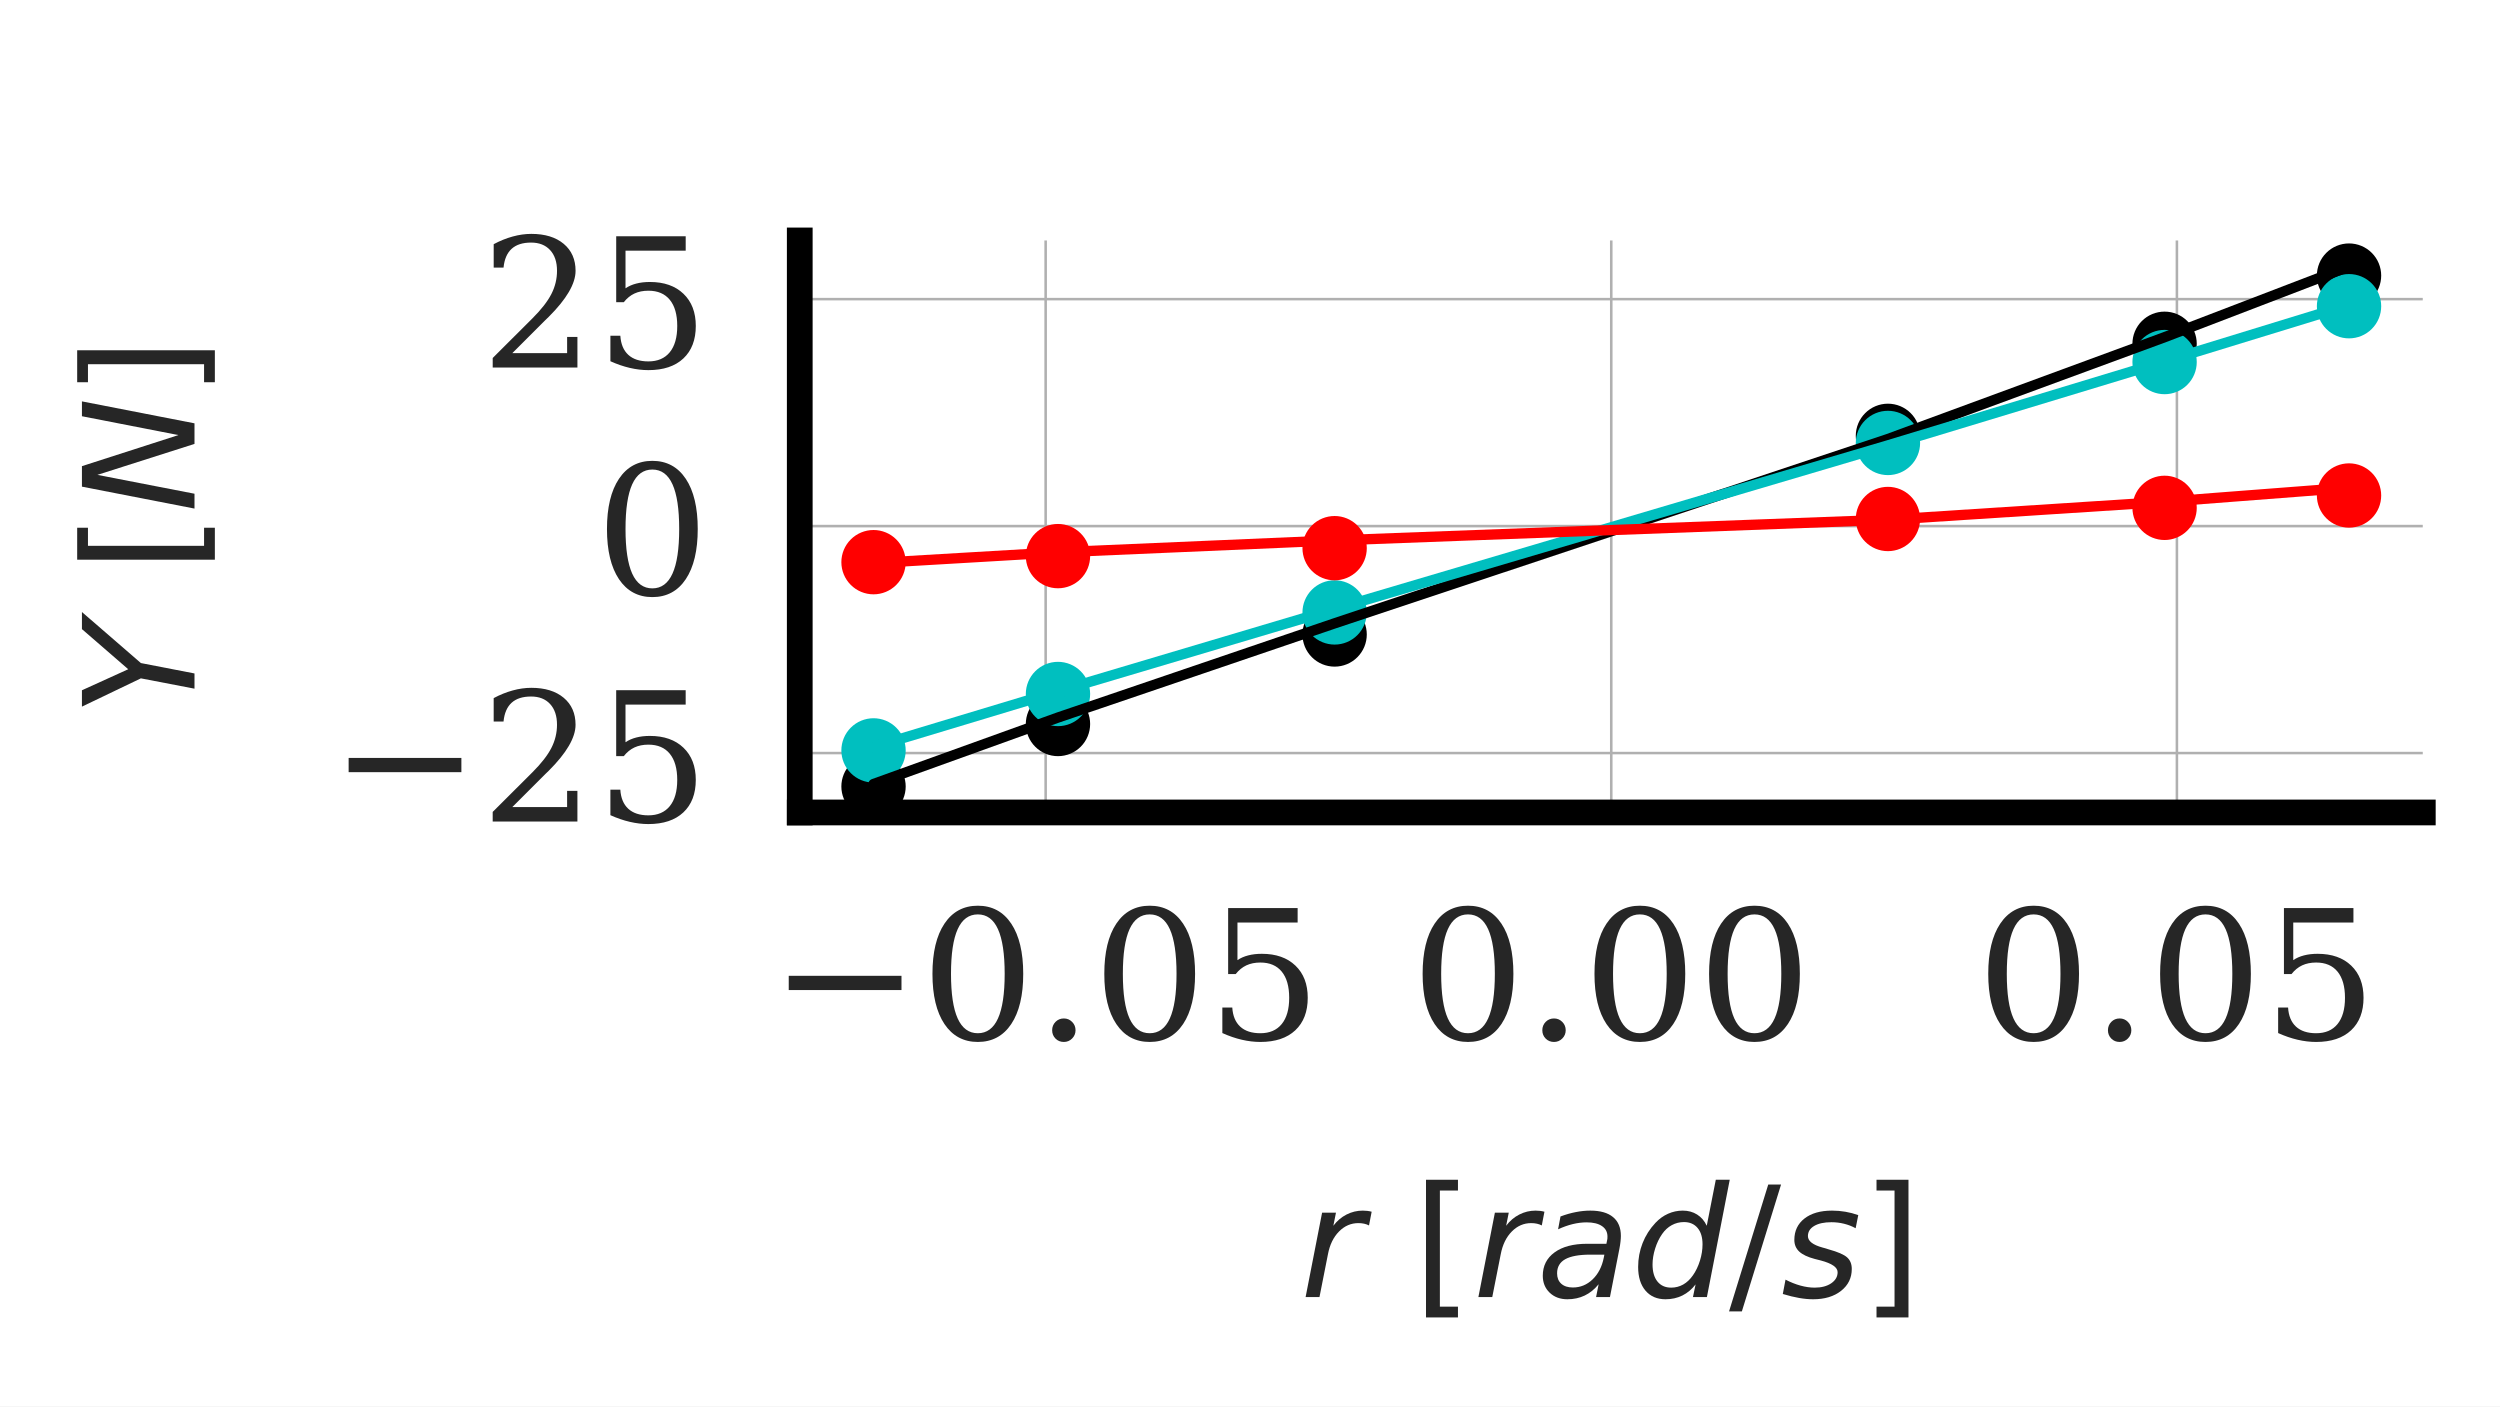
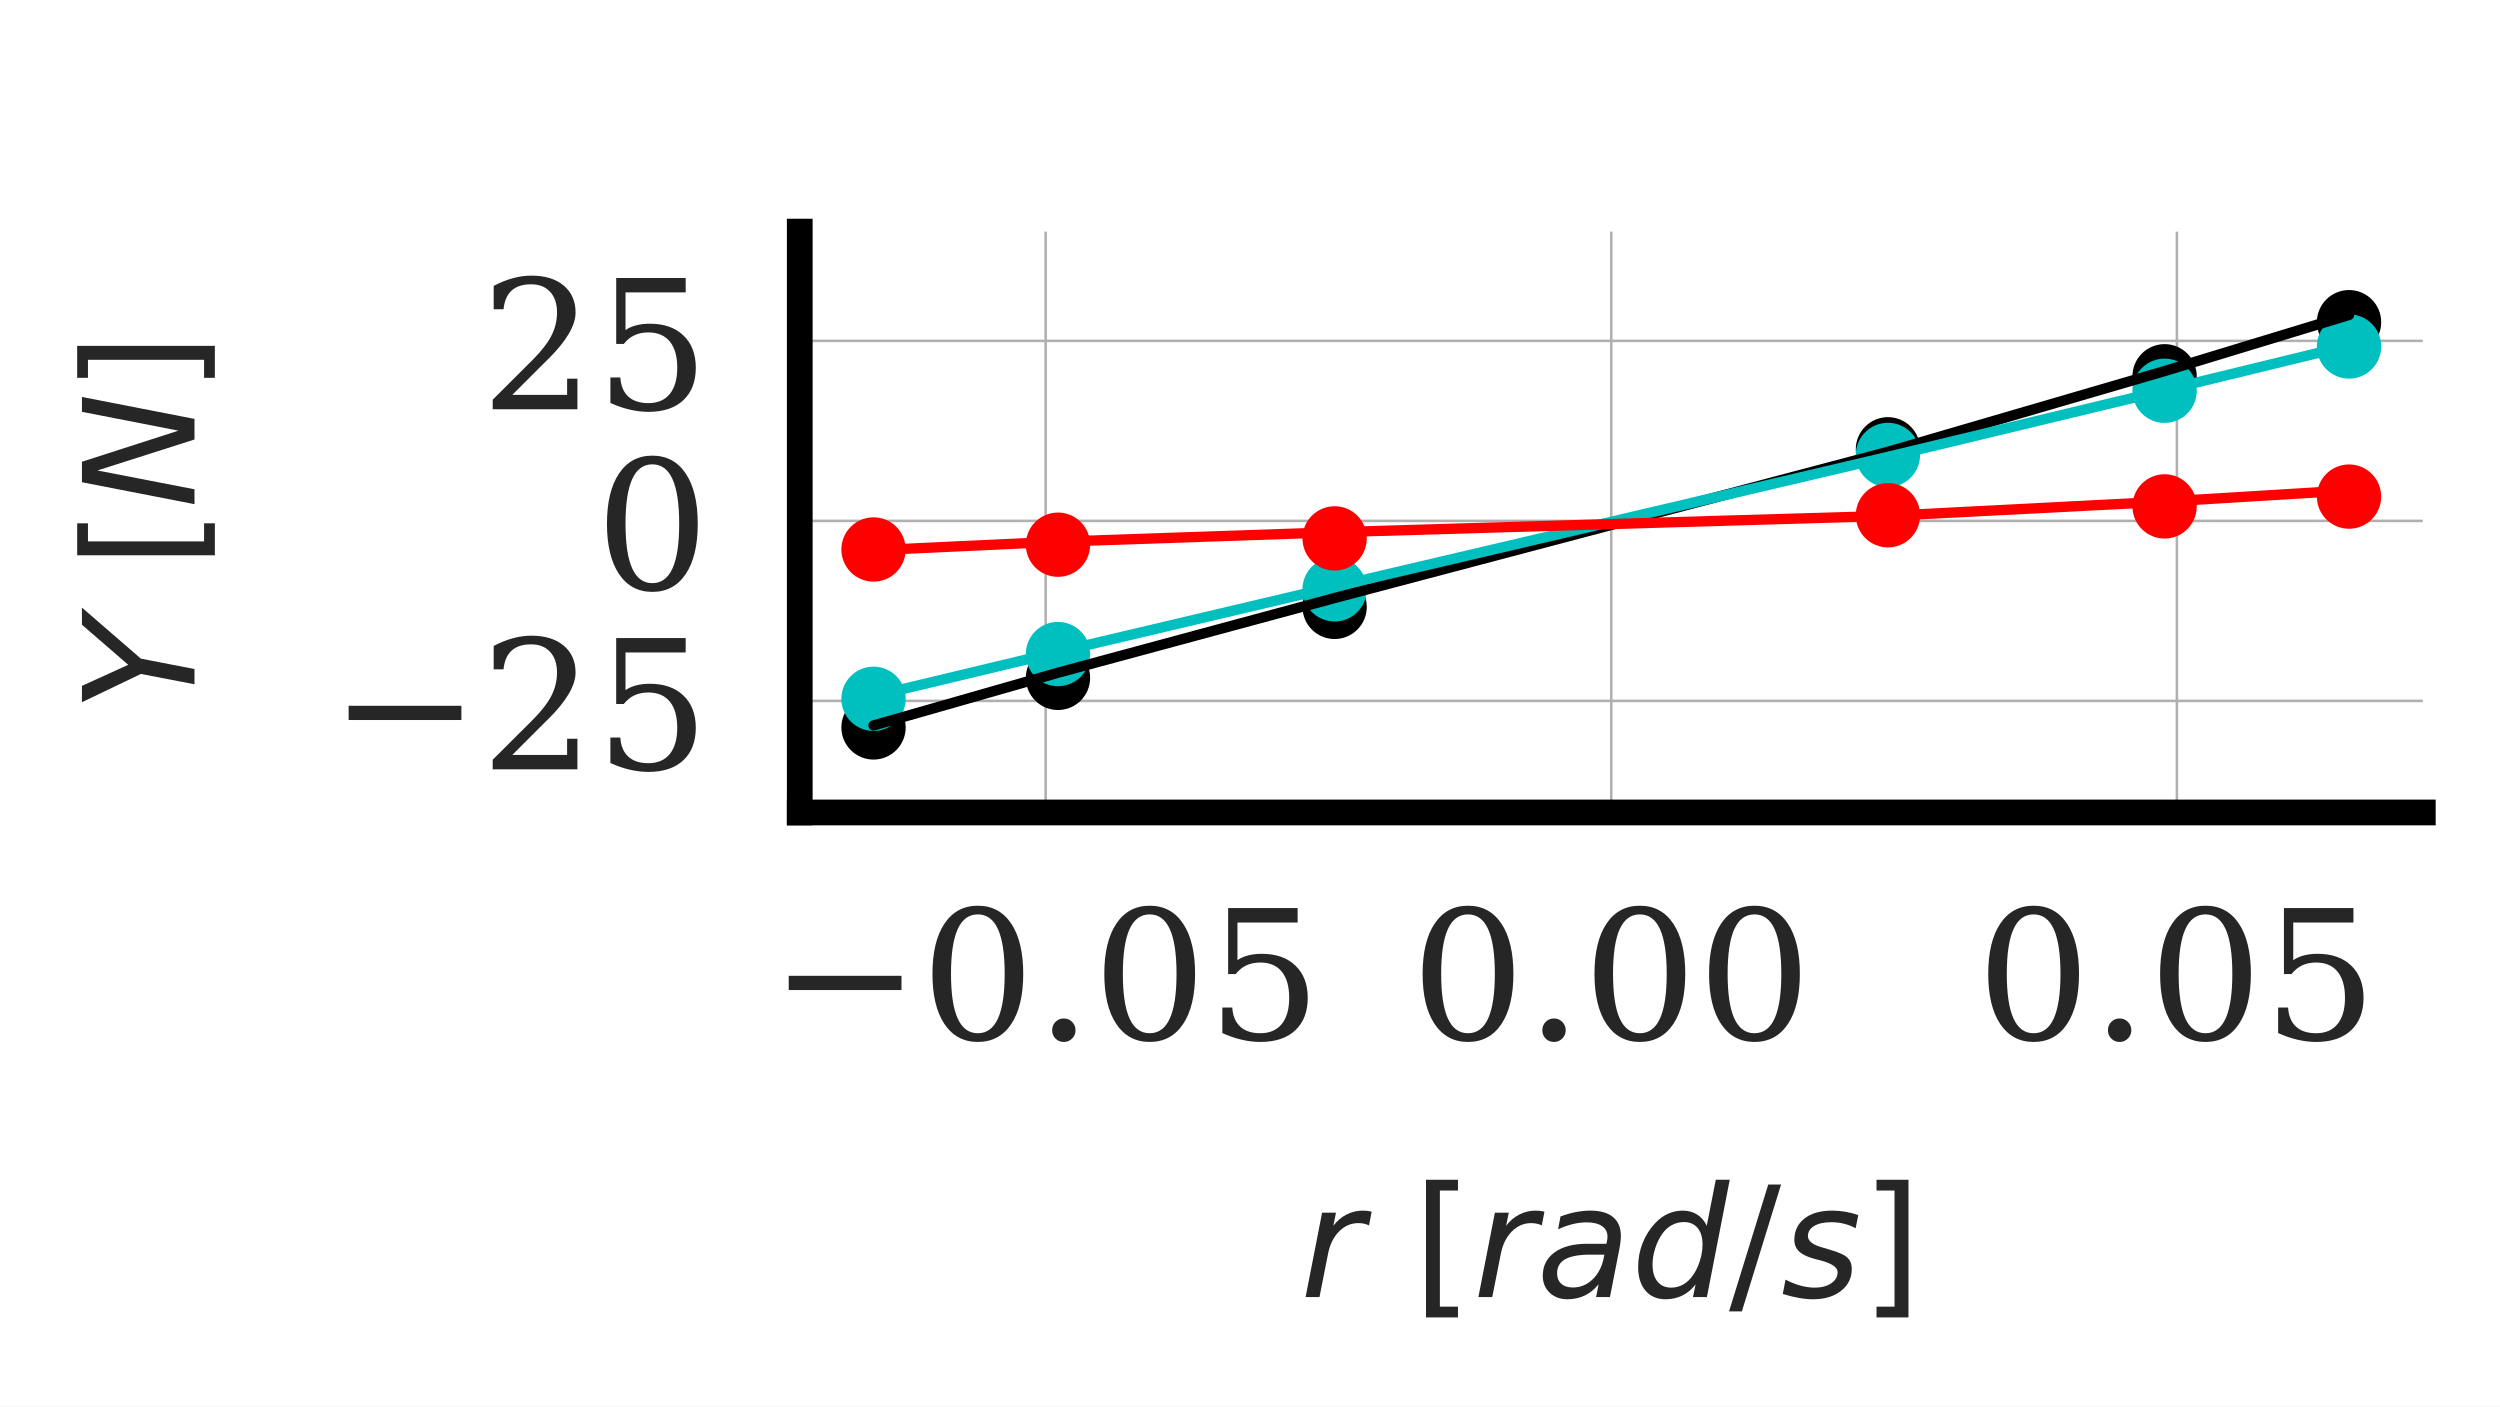
<svg xmlns="http://www.w3.org/2000/svg" xmlns:xlink="http://www.w3.org/1999/xlink" width="97.155pt" height="54.656pt" viewBox="0 0 97.155 54.656" version="1.1">
  <defs>
    <style type="text/css">*{stroke-linejoin: round; stroke-linecap: butt}</style>
  </defs>
  <g id="figure_1">
    <g id="patch_1">
      <path d="M 0 54.656  L 97.155 54.656  L 97.155 0  L 0 0  z " style="fill: #ffffff" />
    </g>
    <g id="axes_1">
      <g id="patch_2">
-         <path d="M 31.08 31.574  L 94.155 31.574  L 94.155 9.344  L 31.08 9.344  z " style="fill: #ffffff" />
+         <path d="M 31.08 31.574  L 94.155 31.574  L 94.155 9.001  L 31.08 9.001  z " style="fill: #ffffff" />
      </g>
      <g id="matplotlib.axis_1">
        <g id="xtick_1">
          <g id="line2d_1">
-             <path d="M 40.636 31.574  L 40.636 9.344  " clip-path="url(#p387681c64c)" style="fill: none; stroke: #b0b0b0; stroke-width: 0.1; stroke-linecap: round" />
+             <path d="M 40.636 31.574  L 40.636 9.001  " clip-path="url(#paab2ea94cf)" style="fill: none; stroke: #b0b0b0; stroke-width: 0.1; stroke-linecap: round" />
          </g>
          <g id="line2d_2" />
          <g id="text_1">
            <g style="fill: #262626" transform="translate(29.91033 40.39288) scale(0.07 -0.07)">
              <defs>
                <path id="DejaVuSerif-2212" d="M 678 2259  L 4684 2259  L 4684 1753  L 678 1753  L 678 2259  z " transform="scale(0.015625)" />
                <path id="DejaVuSerif-30" d="M 2034 219  Q 2513 219 2750 744  Q 2988 1269 2988 2328  Q 2988 3391 2750 3916  Q 2513 4441 2034 4441  Q 1556 4441 1318 3916  Q 1081 3391 1081 2328  Q 1081 1269 1318 744  Q 1556 219 2034 219  z M 2034 -91  Q 1275 -91 848 546  Q 422 1184 422 2328  Q 422 3475 848 4112  Q 1275 4750 2034 4750  Q 2797 4750 3222 4112  Q 3647 3475 3647 2328  Q 3647 1184 3222 546  Q 2797 -91 2034 -91  z " transform="scale(0.015625)" />
                <path id="DejaVuSerif-2e" d="M 603 325  Q 603 500 722 622  Q 841 744 1019 744  Q 1191 744 1312 622  Q 1434 500 1434 325  Q 1434 153 1312 31  Q 1191 -91 1019 -91  Q 841 -91 722 29  Q 603 150 603 325  z " transform="scale(0.015625)" />
                <path id="DejaVuSerif-35" d="M 3219 4666  L 3219 4153  L 1081 4153  L 1081 2816  Q 1244 2928 1461 2984  Q 1678 3041 1947 3041  Q 2703 3041 3140 2622  Q 3578 2203 3578 1478  Q 3578 738 3136 323  Q 2694 -91 1894 -91  Q 1572 -91 1234 -12  Q 897 66 544 225  L 544 1131  L 897 1131  Q 925 688 1179 453  Q 1434 219 1894 219  Q 2388 219 2653 544  Q 2919 869 2919 1478  Q 2919 2084 2655 2407  Q 2391 2731 1894 2731  Q 1613 2731 1398 2631  Q 1184 2531 1019 2322  L 750 2322  L 750 4666  L 3219 4666  z " transform="scale(0.015625)" />
              </defs>
              <use xlink:href="#DejaVuSerif-2212" />
              <use xlink:href="#DejaVuSerif-30" x="83.789" />
              <use xlink:href="#DejaVuSerif-2e" x="147.412" />
              <use xlink:href="#DejaVuSerif-30" x="179.199" />
              <use xlink:href="#DejaVuSerif-35" x="242.822" />
            </g>
          </g>
        </g>
        <g id="xtick_2">
          <g id="line2d_3">
-             <path d="M 62.617 31.574  L 62.617 9.344  " clip-path="url(#p387681c64c)" style="fill: none; stroke: #b0b0b0; stroke-width: 0.1; stroke-linecap: round" />
+             <path d="M 62.617 31.574  L 62.617 9.001  " clip-path="url(#paab2ea94cf)" style="fill: none; stroke: #b0b0b0; stroke-width: 0.1; stroke-linecap: round" />
          </g>
          <g id="line2d_4" />
          <g id="text_2">
            <g style="fill: #262626" transform="translate(54.82452 40.39288) scale(0.07 -0.07)">
              <use xlink:href="#DejaVuSerif-30" />
              <use xlink:href="#DejaVuSerif-2e" x="63.623" />
              <use xlink:href="#DejaVuSerif-30" x="95.41" />
              <use xlink:href="#DejaVuSerif-30" x="159.033" />
            </g>
          </g>
        </g>
        <g id="xtick_3">
          <g id="line2d_5">
-             <path d="M 84.599 31.574  L 84.599 9.344  " clip-path="url(#p387681c64c)" style="fill: none; stroke: #b0b0b0; stroke-width: 0.1; stroke-linecap: round" />
+             <path d="M 84.599 31.574  L 84.599 9.001  " clip-path="url(#paab2ea94cf)" style="fill: none; stroke: #b0b0b0; stroke-width: 0.1; stroke-linecap: round" />
          </g>
          <g id="line2d_6" />
          <g id="text_3">
            <g style="fill: #262626" transform="translate(76.80582 40.39288) scale(0.07 -0.07)">
              <use xlink:href="#DejaVuSerif-30" />
              <use xlink:href="#DejaVuSerif-2e" x="63.623" />
              <use xlink:href="#DejaVuSerif-30" x="95.41" />
              <use xlink:href="#DejaVuSerif-35" x="159.033" />
            </g>
          </g>
        </g>
        <g id="text_4">
          <g style="fill: #262626" transform="translate(50.52749 50.40772) scale(0.06 -0.06)">
            <defs>
              <path id="DejaVuSans-Oblique-72" d="M 2853 2969  Q 2766 3016 2653 3041  Q 2541 3066 2413 3066  Q 1953 3066 1609 2717  Q 1266 2369 1153 1784  L 800 0  L 225 0  L 909 3500  L 1484 3500  L 1375 2956  Q 1603 3259 1920 3421  Q 2238 3584 2597 3584  Q 2691 3584 2781 3573  Q 2872 3563 2963 3538  L 2853 2969  z " transform="scale(0.015625)" />
              <path id="DejaVuSerif-20" transform="scale(0.015625)" />
              <path id="DejaVuSans-5b" d="M 550 4863  L 1875 4863  L 1875 4416  L 1125 4416  L 1125 -397  L 1875 -397  L 1875 -844  L 550 -844  L 550 4863  z " transform="scale(0.015625)" />
              <path id="DejaVuSans-Oblique-61" d="M 3438 1997  L 3047 0  L 2472 0  L 2578 531  Q 2325 219 2001 64  Q 1678 -91 1281 -91  Q 834 -91 548 182  Q 263 456 263 884  Q 263 1497 752 1853  Q 1241 2209 2100 2209  L 2900 2209  L 2931 2363  Q 2938 2388 2941 2417  Q 2944 2447 2944 2509  Q 2944 2788 2717 2942  Q 2491 3097 2081 3097  Q 1800 3097 1504 3025  Q 1209 2953 897 2809  L 997 3341  Q 1322 3463 1633 3523  Q 1944 3584 2234 3584  Q 2853 3584 3176 3315  Q 3500 3047 3500 2534  Q 3500 2431 3484 2292  Q 3469 2153 3438 1997  z M 2816 1759  L 2241 1759  Q 1534 1759 1195 1570  Q 856 1381 856 984  Q 856 709 1029 553  Q 1203 397 1509 397  Q 1978 397 2328 733  Q 2678 1069 2791 1631  L 2816 1759  z " transform="scale(0.015625)" />
              <path id="DejaVuSans-Oblique-64" d="M 2675 525  Q 2444 222 2128 65  Q 1813 -91 1428 -91  Q 903 -91 598 267  Q 294 625 294 1247  Q 294 1766 478 2236  Q 663 2706 1013 3078  Q 1244 3325 1534 3454  Q 1825 3584 2144 3584  Q 2481 3584 2739 3421  Q 2997 3259 3138 2956  L 3513 4863  L 4091 4863  L 3144 0  L 2566 0  L 2675 525  z M 891 1350  Q 891 897 1095 644  Q 1300 391 1663 391  Q 1931 391 2161 520  Q 2391 650 2566 903  Q 2750 1166 2856 1509  Q 2963 1853 2963 2188  Q 2963 2622 2758 2865  Q 2553 3109 2194 3109  Q 1922 3109 1687 2981  Q 1453 2853 1288 2613  Q 1106 2353 998 2009  Q 891 1666 891 1350  z " transform="scale(0.015625)" />
              <path id="DejaVuSans-2f" d="M 1625 4666  L 2156 4666  L 531 -594  L 0 -594  L 1625 4666  z " transform="scale(0.015625)" />
              <path id="DejaVuSans-Oblique-73" d="M 3200 3397  L 3091 2853  Q 2863 2978 2609 3040  Q 2356 3103 2088 3103  Q 1634 3103 1373 2948  Q 1113 2794 1113 2528  Q 1113 2219 1719 2053  Q 1766 2041 1788 2034  L 1972 1978  Q 2547 1819 2739 1644  Q 2931 1469 2931 1166  Q 2931 609 2489 259  Q 2047 -91 1331 -91  Q 1053 -91 747 -37  Q 441 16 72 128  L 184 722  Q 500 559 806 475  Q 1113 391 1394 391  Q 1816 391 2080 572  Q 2344 753 2344 1031  Q 2344 1331 1650 1516  L 1591 1531  L 1394 1581  Q 956 1697 753 1886  Q 550 2075 550 2369  Q 550 2928 970 3256  Q 1391 3584 2113 3584  Q 2397 3584 2667 3537  Q 2938 3491 3200 3397  z " transform="scale(0.015625)" />
              <path id="DejaVuSans-5d" d="M 1947 4863  L 1947 -844  L 622 -844  L 622 -397  L 1369 -397  L 1369 4416  L 622 4416  L 622 4863  L 1947 4863  z " transform="scale(0.015625)" />
            </defs>
            <use xlink:href="#DejaVuSans-Oblique-72" transform="translate(0 0.015625)" />
            <use xlink:href="#DejaVuSerif-20" transform="translate(41.11328 0.015625)" />
            <use xlink:href="#DejaVuSans-5b" transform="translate(72.90039 0.015625)" />
            <use xlink:href="#DejaVuSans-Oblique-72" transform="translate(111.9141 0.015625)" />
            <use xlink:href="#DejaVuSans-Oblique-61" transform="translate(153.0273 0.015625)" />
            <use xlink:href="#DejaVuSans-Oblique-64" transform="translate(214.3066 0.015625)" />
            <use xlink:href="#DejaVuSans-2f" transform="translate(277.7832 0.015625)" />
            <use xlink:href="#DejaVuSans-Oblique-73" transform="translate(311.4746 0.015625)" />
            <use xlink:href="#DejaVuSans-5d" transform="translate(363.5742 0.015625)" />
          </g>
        </g>
      </g>
      <g id="matplotlib.axis_2">
        <g id="ytick_1">
          <g id="line2d_7">
-             <path d="M 31.08 29.266  L 94.155 29.266  " clip-path="url(#p387681c64c)" style="fill: none; stroke: #b0b0b0; stroke-width: 0.1; stroke-linecap: round" />
+             <path d="M 31.08 27.239  L 94.155 27.239  " clip-path="url(#paab2ea94cf)" style="fill: none; stroke: #b0b0b0; stroke-width: 0.1; stroke-linecap: round" />
          </g>
          <g id="line2d_8" />
          <g id="text_5">
-             <g style="fill: #262626" transform="translate(12.80711 31.92536) scale(0.07 -0.07)">
+             <g style="fill: #262626" transform="translate(12.80711 29.89876) scale(0.07 -0.07)">
              <defs>
                <path id="DejaVuSerif-32" d="M 819 3553  L 469 3553  L 469 4384  Q 803 4563 1142 4656  Q 1481 4750 1806 4750  Q 2534 4750 2956 4397  Q 3378 4044 3378 3438  Q 3378 2753 2422 1800  Q 2347 1728 2309 1691  L 1131 513  L 3078 513  L 3078 1088  L 3444 1088  L 3444 0  L 434 0  L 434 341  L 1850 1753  Q 2319 2222 2519 2614  Q 2719 3006 2719 3438  Q 2719 3909 2473 4175  Q 2228 4441 1797 4441  Q 1350 4441 1106 4219  Q 863 3997 819 3553  z " transform="scale(0.015625)" />
              </defs>
              <use xlink:href="#DejaVuSerif-2212" />
              <use xlink:href="#DejaVuSerif-32" x="83.789" />
              <use xlink:href="#DejaVuSerif-35" x="147.412" />
            </g>
          </g>
        </g>
        <g id="ytick_2">
          <g id="line2d_9">
-             <path d="M 31.08 20.445  L 94.155 20.445  " clip-path="url(#p387681c64c)" style="fill: none; stroke: #b0b0b0; stroke-width: 0.1; stroke-linecap: round" />
+             <path d="M 31.08 20.243  L 94.155 20.243  " clip-path="url(#paab2ea94cf)" style="fill: none; stroke: #b0b0b0; stroke-width: 0.1; stroke-linecap: round" />
          </g>
          <g id="line2d_10" />
          <g id="text_6">
-             <g style="fill: #262626" transform="translate(23.12665 23.1049) scale(0.07 -0.07)">
+             <g style="fill: #262626" transform="translate(23.12665 22.90237) scale(0.07 -0.07)">
              <use xlink:href="#DejaVuSerif-30" />
            </g>
          </g>
        </g>
        <g id="ytick_3">
          <g id="line2d_11">
-             <path d="M 31.08 11.625  L 94.155 11.625  " clip-path="url(#p387681c64c)" style="fill: none; stroke: #b0b0b0; stroke-width: 0.1; stroke-linecap: round" />
+             <path d="M 31.08 13.247  L 94.155 13.247  " clip-path="url(#paab2ea94cf)" style="fill: none; stroke: #b0b0b0; stroke-width: 0.1; stroke-linecap: round" />
          </g>
          <g id="line2d_12" />
          <g id="text_7">
-             <g style="fill: #262626" transform="translate(18.6729 14.28443) scale(0.07 -0.07)">
+             <g style="fill: #262626" transform="translate(18.6729 15.90597) scale(0.07 -0.07)">
              <use xlink:href="#DejaVuSerif-32" />
              <use xlink:href="#DejaVuSerif-35" x="63.623" />
            </g>
          </g>
        </g>
        <g id="text_8">
-           <g style="fill: #262626" transform="translate(7.559302 27.83883) rotate(-90) scale(0.06 -0.06)">
+           <g style="fill: #262626" transform="translate(7.559302 27.66735) rotate(-90) scale(0.06 -0.06)">
            <defs>
              <path id="DejaVuSans-Oblique-59" d="M 403 4666  L 1081 4666  L 1953 2747  L 3616 4666  L 4325 4666  L 2209 2222  L 1778 0  L 1147 0  L 1575 2222  L 403 4666  z " transform="scale(0.015625)" />
              <path id="DejaVuSans-Oblique-4e" d="M 1081 4666  L 1931 4666  L 3219 666  L 4000 4666  L 4616 4666  L 3706 0  L 2853 0  L 1569 4025  L 788 0  L 172 0  L 1081 4666  z " transform="scale(0.015625)" />
            </defs>
            <use xlink:href="#DejaVuSans-Oblique-59" transform="translate(0 0.015625)" />
            <use xlink:href="#DejaVuSerif-20" transform="translate(61.08398 0.015625)" />
            <use xlink:href="#DejaVuSans-5b" transform="translate(92.87109 0.015625)" />
            <use xlink:href="#DejaVuSans-Oblique-4e" transform="translate(131.8848 0.015625)" />
            <use xlink:href="#DejaVuSans-5d" transform="translate(206.6895 0.015625)" />
          </g>
        </g>
      </g>
      <g id="line2d_13">
        <defs>
-           <path id="m81dc44fd7b" d="M 0 0.75  C 0.199 0.75 0.39 0.671 0.53 0.53  C 0.671 0.39 0.75 0.199 0.75 0  C 0.75 -0.199 0.671 -0.39 0.53 -0.53  C 0.39 -0.671 0.199 -0.75 0 -0.75  C -0.199 -0.75 -0.39 -0.671 -0.53 -0.53  C -0.671 -0.39 -0.75 -0.199 -0.75 0  C -0.75 0.199 -0.671 0.39 -0.53 0.53  C -0.39 0.671 -0.199 0.75 0 0.75  z " style="stroke: #000000" />
+           <path id="mcb90224f08" d="M 0 0.75  C 0.199 0.75 0.39 0.671 0.53 0.53  C 0.671 0.39 0.75 0.199 0.75 0  C 0.75 -0.199 0.671 -0.39 0.53 -0.53  C 0.39 -0.671 0.199 -0.75 0 -0.75  C -0.199 -0.75 -0.39 -0.671 -0.53 -0.53  C -0.671 -0.39 -0.75 -0.199 -0.75 0  C -0.75 0.199 -0.671 0.39 -0.53 0.53  C -0.39 0.671 -0.199 0.75 0 0.75  z " style="stroke: #000000" />
        </defs>
-         <g clip-path="url(#p387681c64c)">
-           <use xlink:href="#m81dc44fd7b" x="33.947" y="30.564" style="stroke: #000000" />
-           <use xlink:href="#m81dc44fd7b" x="41.115" y="28.136" style="stroke: #000000" />
-           <use xlink:href="#m81dc44fd7b" x="51.866" y="24.657" style="stroke: #000000" />
-           <use xlink:href="#m81dc44fd7b" x="73.369" y="16.938" style="stroke: #000000" />
-           <use xlink:href="#m81dc44fd7b" x="84.12" y="13.36" style="stroke: #000000" />
-           <use xlink:href="#m81dc44fd7b" x="91.288" y="10.71" style="stroke: #000000" />
+         <g clip-path="url(#paab2ea94cf)">
+           <use xlink:href="#mcb90224f08" x="33.947" y="28.269" style="stroke: #000000" />
+           <use xlink:href="#mcb90224f08" x="41.115" y="26.343" style="stroke: #000000" />
+           <use xlink:href="#mcb90224f08" x="51.866" y="23.584" style="stroke: #000000" />
+           <use xlink:href="#mcb90224f08" x="73.369" y="17.461" style="stroke: #000000" />
+           <use xlink:href="#mcb90224f08" x="84.12" y="14.623" style="stroke: #000000" />
+           <use xlink:href="#mcb90224f08" x="91.288" y="12.521" style="stroke: #000000" />
        </g>
      </g>
      <g id="line2d_14">
        <defs>
-           <path id="m2cedcc7eae" d="M 0 0.75  C 0.199 0.75 0.39 0.671 0.53 0.53  C 0.671 0.39 0.75 0.199 0.75 0  C 0.75 -0.199 0.671 -0.39 0.53 -0.53  C 0.39 -0.671 0.199 -0.75 0 -0.75  C -0.199 -0.75 -0.39 -0.671 -0.53 -0.53  C -0.671 -0.39 -0.75 -0.199 -0.75 0  C -0.75 0.199 -0.671 0.39 -0.53 0.53  C -0.39 0.671 -0.199 0.75 0 0.75  z " style="stroke: #00bfbf" />
+           <path id="m81619109c6" d="M 0 0.75  C 0.199 0.75 0.39 0.671 0.53 0.53  C 0.671 0.39 0.75 0.199 0.75 0  C 0.75 -0.199 0.671 -0.39 0.53 -0.53  C 0.39 -0.671 0.199 -0.75 0 -0.75  C -0.199 -0.75 -0.39 -0.671 -0.53 -0.53  C -0.671 -0.39 -0.75 -0.199 -0.75 0  C -0.75 0.199 -0.671 0.39 -0.53 0.53  C -0.39 0.671 -0.199 0.75 0 0.75  z " style="stroke: #00bfbf" />
        </defs>
-         <g clip-path="url(#p387681c64c)">
-           <use xlink:href="#m2cedcc7eae" x="33.947" y="29.162" style="fill: #00bfbf; stroke: #00bfbf" />
-           <use xlink:href="#m2cedcc7eae" x="41.115" y="26.97" style="fill: #00bfbf; stroke: #00bfbf" />
-           <use xlink:href="#m2cedcc7eae" x="51.866" y="23.8" style="fill: #00bfbf; stroke: #00bfbf" />
-           <use xlink:href="#m2cedcc7eae" x="73.369" y="17.214" style="fill: #00bfbf; stroke: #00bfbf" />
-           <use xlink:href="#m2cedcc7eae" x="84.12" y="14.07" style="fill: #00bfbf; stroke: #00bfbf" />
-           <use xlink:href="#m2cedcc7eae" x="91.288" y="11.9" style="fill: #00bfbf; stroke: #00bfbf" />
+         <g clip-path="url(#paab2ea94cf)">
+           <use xlink:href="#m81619109c6" x="33.947" y="27.157" style="fill: #00bfbf; stroke: #00bfbf" />
+           <use xlink:href="#m81619109c6" x="41.115" y="25.418" style="fill: #00bfbf; stroke: #00bfbf" />
+           <use xlink:href="#m81619109c6" x="51.866" y="22.903" style="fill: #00bfbf; stroke: #00bfbf" />
+           <use xlink:href="#m81619109c6" x="73.369" y="17.68" style="fill: #00bfbf; stroke: #00bfbf" />
+           <use xlink:href="#m81619109c6" x="84.12" y="15.186" style="fill: #00bfbf; stroke: #00bfbf" />
+           <use xlink:href="#m81619109c6" x="91.288" y="13.465" style="fill: #00bfbf; stroke: #00bfbf" />
        </g>
      </g>
      <g id="line2d_15">
        <defs>
-           <path id="m20f3766d17" d="M 0 0.75  C 0.199 0.75 0.39 0.671 0.53 0.53  C 0.671 0.39 0.75 0.199 0.75 0  C 0.75 -0.199 0.671 -0.39 0.53 -0.53  C 0.39 -0.671 0.199 -0.75 0 -0.75  C -0.199 -0.75 -0.39 -0.671 -0.53 -0.53  C -0.671 -0.39 -0.75 -0.199 -0.75 0  C -0.75 0.199 -0.671 0.39 -0.53 0.53  C -0.39 0.671 -0.199 0.75 0 0.75  z " style="stroke: #ff0000" />
+           <path id="mf31b292485" d="M 0 0.75  C 0.199 0.75 0.39 0.671 0.53 0.53  C 0.671 0.39 0.75 0.199 0.75 0  C 0.75 -0.199 0.671 -0.39 0.53 -0.53  C 0.39 -0.671 0.199 -0.75 0 -0.75  C -0.199 -0.75 -0.39 -0.671 -0.53 -0.53  C -0.671 -0.39 -0.75 -0.199 -0.75 0  C -0.75 0.199 -0.671 0.39 -0.53 0.53  C -0.39 0.671 -0.199 0.75 0 0.75  z " style="stroke: #ff0000" />
        </defs>
-         <g clip-path="url(#p387681c64c)">
-           <use xlink:href="#m20f3766d17" x="33.947" y="21.847" style="fill: #ff0000; stroke: #ff0000" />
-           <use xlink:href="#m20f3766d17" x="41.115" y="21.612" style="fill: #ff0000; stroke: #ff0000" />
-           <use xlink:href="#m20f3766d17" x="51.866" y="21.303" style="fill: #ff0000; stroke: #ff0000" />
-           <use xlink:href="#m20f3766d17" x="73.369" y="20.169" style="fill: #ff0000; stroke: #ff0000" />
-           <use xlink:href="#m20f3766d17" x="84.12" y="19.736" style="fill: #ff0000; stroke: #ff0000" />
-           <use xlink:href="#m20f3766d17" x="91.288" y="19.256" style="fill: #ff0000; stroke: #ff0000" />
+         <g clip-path="url(#paab2ea94cf)">
+           <use xlink:href="#mf31b292485" x="33.947" y="21.354" style="fill: #ff0000; stroke: #ff0000" />
+           <use xlink:href="#mf31b292485" x="41.115" y="21.168" style="fill: #ff0000; stroke: #ff0000" />
+           <use xlink:href="#mf31b292485" x="51.866" y="20.923" style="fill: #ff0000; stroke: #ff0000" />
+           <use xlink:href="#mf31b292485" x="73.369" y="20.024" style="fill: #ff0000; stroke: #ff0000" />
+           <use xlink:href="#mf31b292485" x="84.12" y="19.68" style="fill: #ff0000; stroke: #ff0000" />
+           <use xlink:href="#mf31b292485" x="91.288" y="19.299" style="fill: #ff0000; stroke: #ff0000" />
        </g>
      </g>
      <g id="line2d_16">
-         <path d="M 33.947 30.468  L 41.115 27.885  L 51.866 24.224  L 73.369 17.061  L 84.12 13.104  L 91.288 10.354  " clip-path="url(#p387681c64c)" style="fill: none; stroke: #000000; stroke-width: 0.4; stroke-linecap: round" />
+         <path d="M 33.947 28.193  L 41.115 26.144  L 51.866 23.24  L 73.369 17.558  L 84.12 14.42  L 91.288 12.239  " clip-path="url(#paab2ea94cf)" style="fill: none; stroke: #000000; stroke-width: 0.4; stroke-linecap: round" />
      </g>
      <g id="line2d_17">
-         <path d="M 33.947 29.028  L 41.115 26.866  L 51.866 23.668  L 73.369 17.308  L 84.12 14.047  L 91.288 11.848  " clip-path="url(#p387681c64c)" style="fill: none; stroke: #00bfbf; stroke-width: 0.4; stroke-linecap: round" />
+         <path d="M 33.947 27.051  L 41.115 25.335  L 51.866 22.799  L 73.369 17.754  L 84.12 15.167  L 91.288 13.423  " clip-path="url(#paab2ea94cf)" style="fill: none; stroke: #00bfbf; stroke-width: 0.4; stroke-linecap: round" />
      </g>
      <g id="line2d_18">
-         <path d="M 33.947 21.885  L 41.115 21.464  L 51.866 21.001  L 73.369 20.198  L 84.12 19.503  L 91.288 18.952  " clip-path="url(#p387681c64c)" style="fill: none; stroke: #ff0000; stroke-width: 0.4; stroke-linecap: round" />
+         <path d="M 33.947 21.385  L 41.115 21.051  L 51.866 20.683  L 73.369 20.047  L 84.12 19.495  L 91.288 19.058  " clip-path="url(#paab2ea94cf)" style="fill: none; stroke: #ff0000; stroke-width: 0.4; stroke-linecap: round" />
      </g>
      <g id="patch_3">
-         <path d="M 31.08 31.574  L 31.08 9.344  " style="fill: none; stroke: #000000; stroke-linejoin: miter; stroke-linecap: square" />
+         <path d="M 31.08 31.574  L 31.08 9.001  " style="fill: none; stroke: #000000; stroke-linejoin: miter; stroke-linecap: square" />
      </g>
      <g id="patch_4">
        <path d="M 31.08 31.574  L 94.155 31.574  " style="fill: none; stroke: #000000; stroke-linejoin: miter; stroke-linecap: square" />
      </g>
    </g>
  </g>
  <defs>
-     <clipPath id="p387681c64c">
-       <rect x="31.08" y="9.344" width="63.074" height="22.23" />
+     <clipPath id="paab2ea94cf">
+       <rect x="31.08" y="9.001" width="63.074" height="22.573" />
    </clipPath>
  </defs>
</svg>
